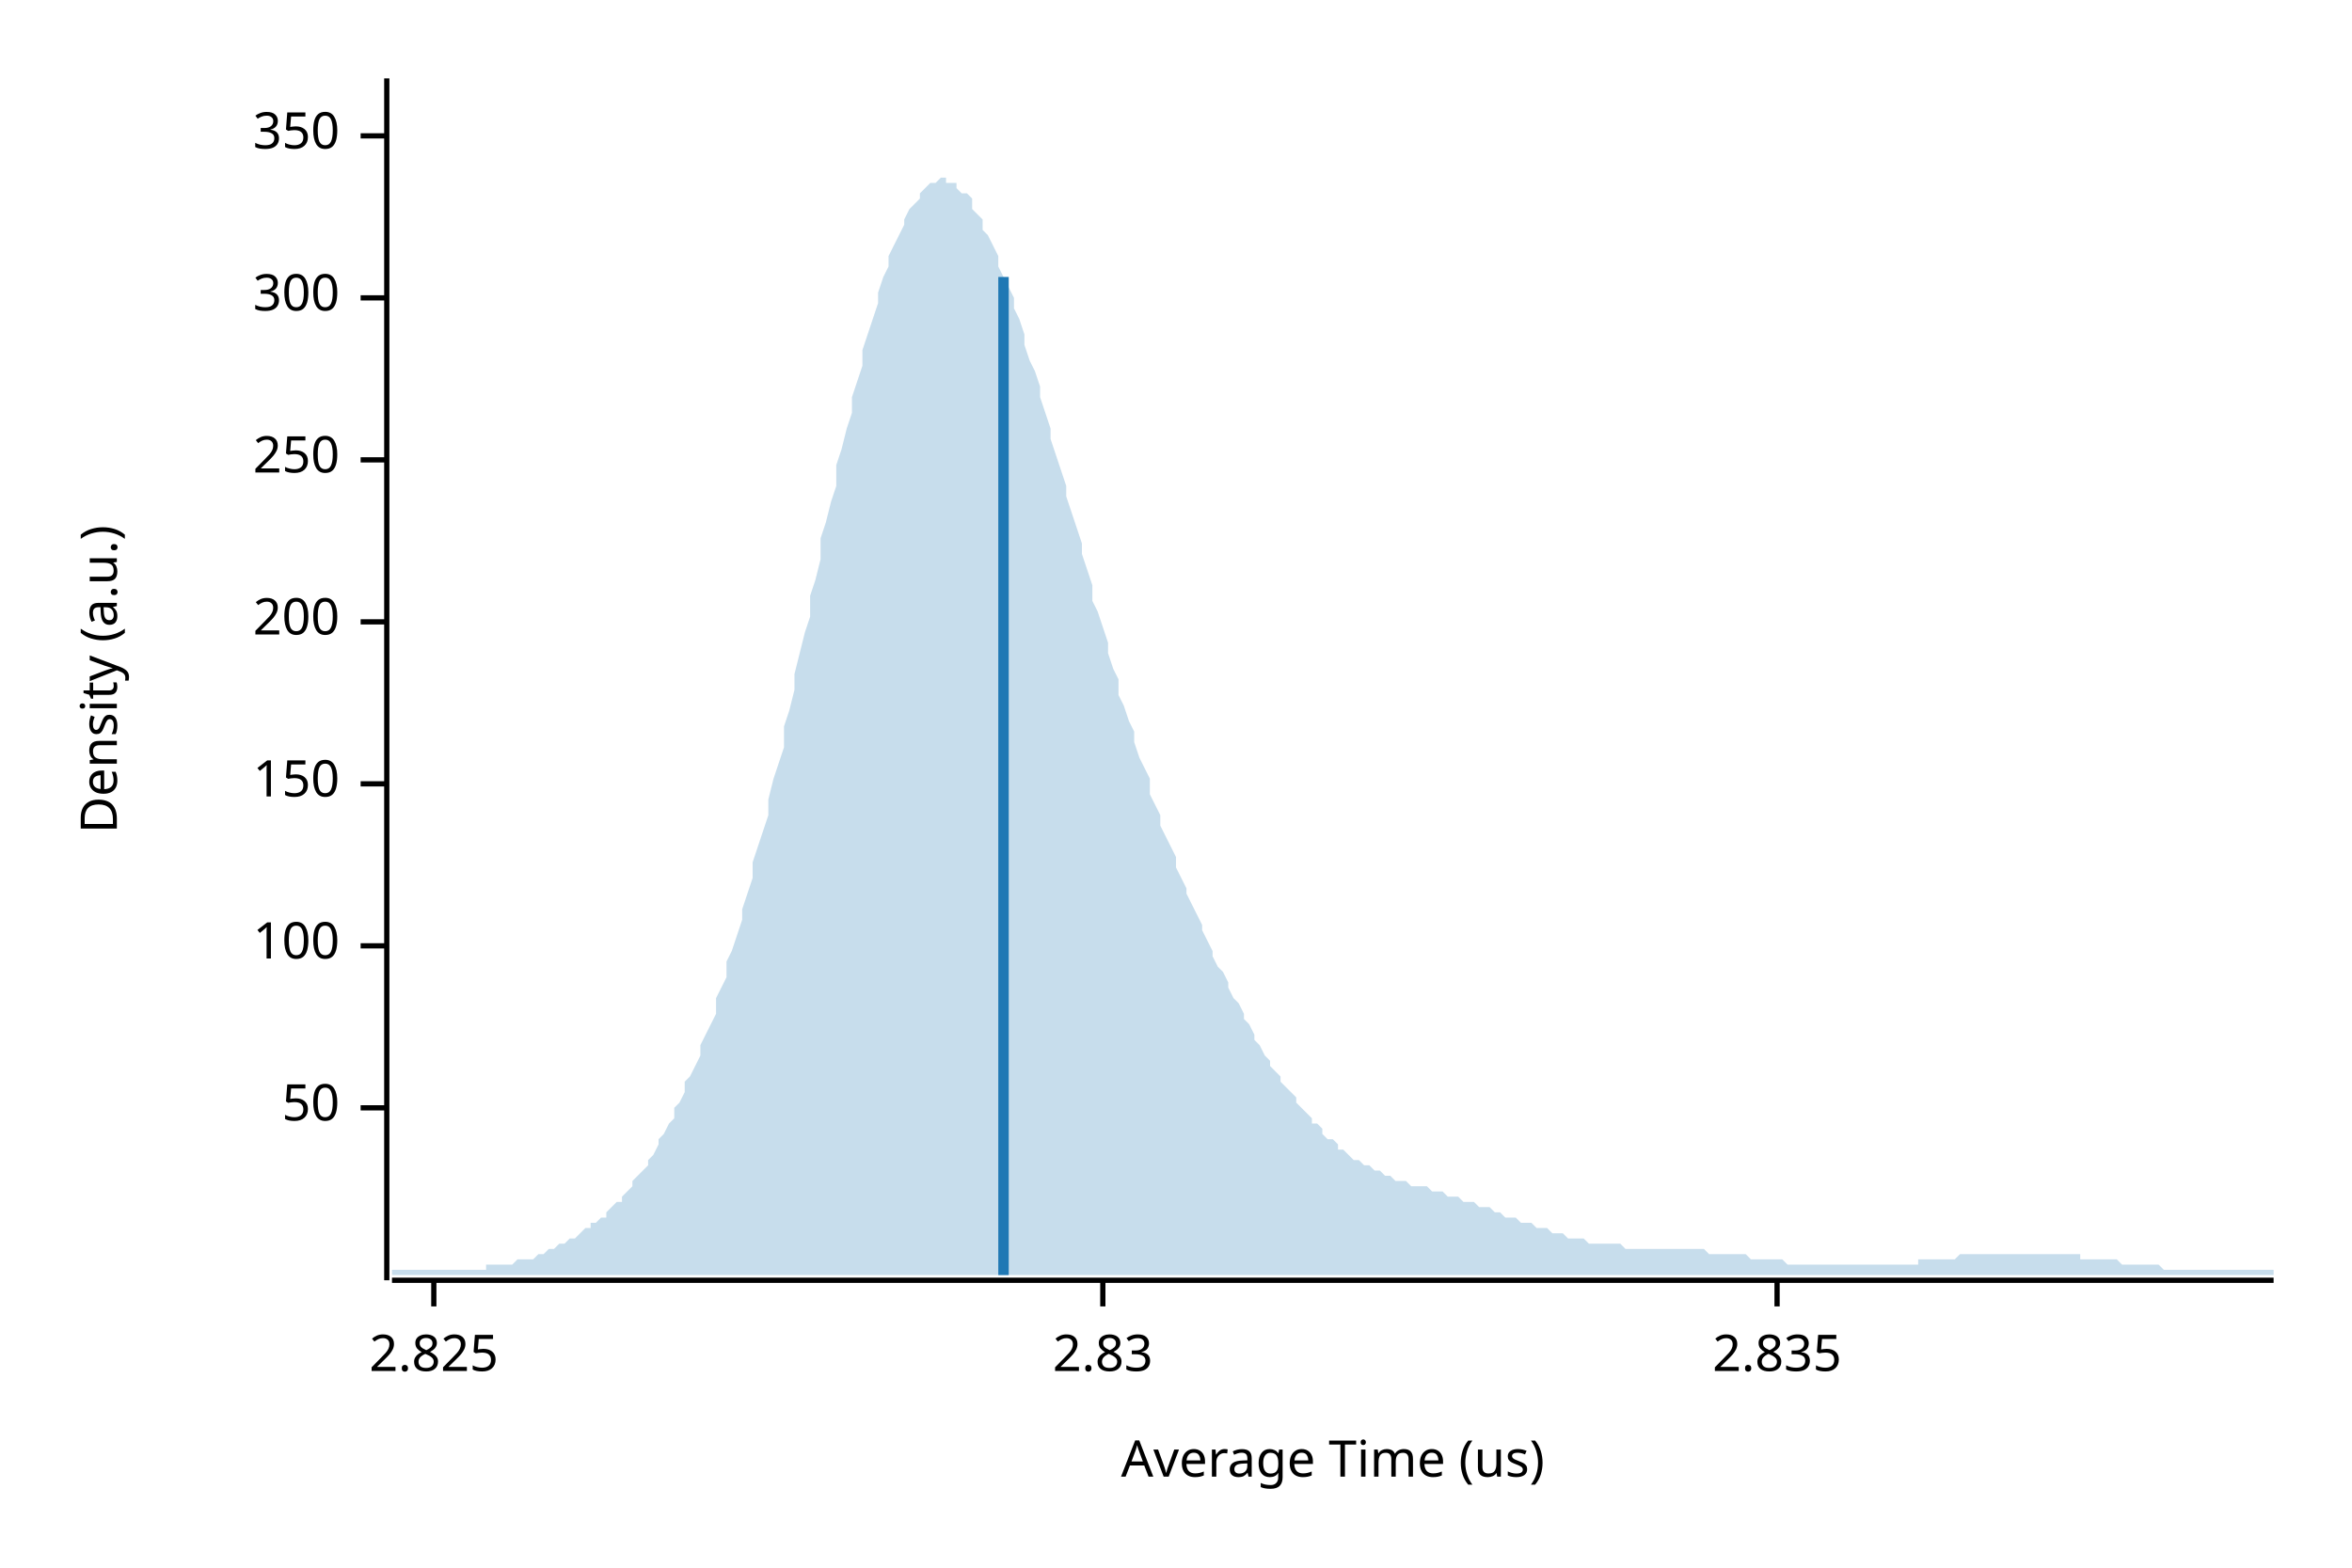
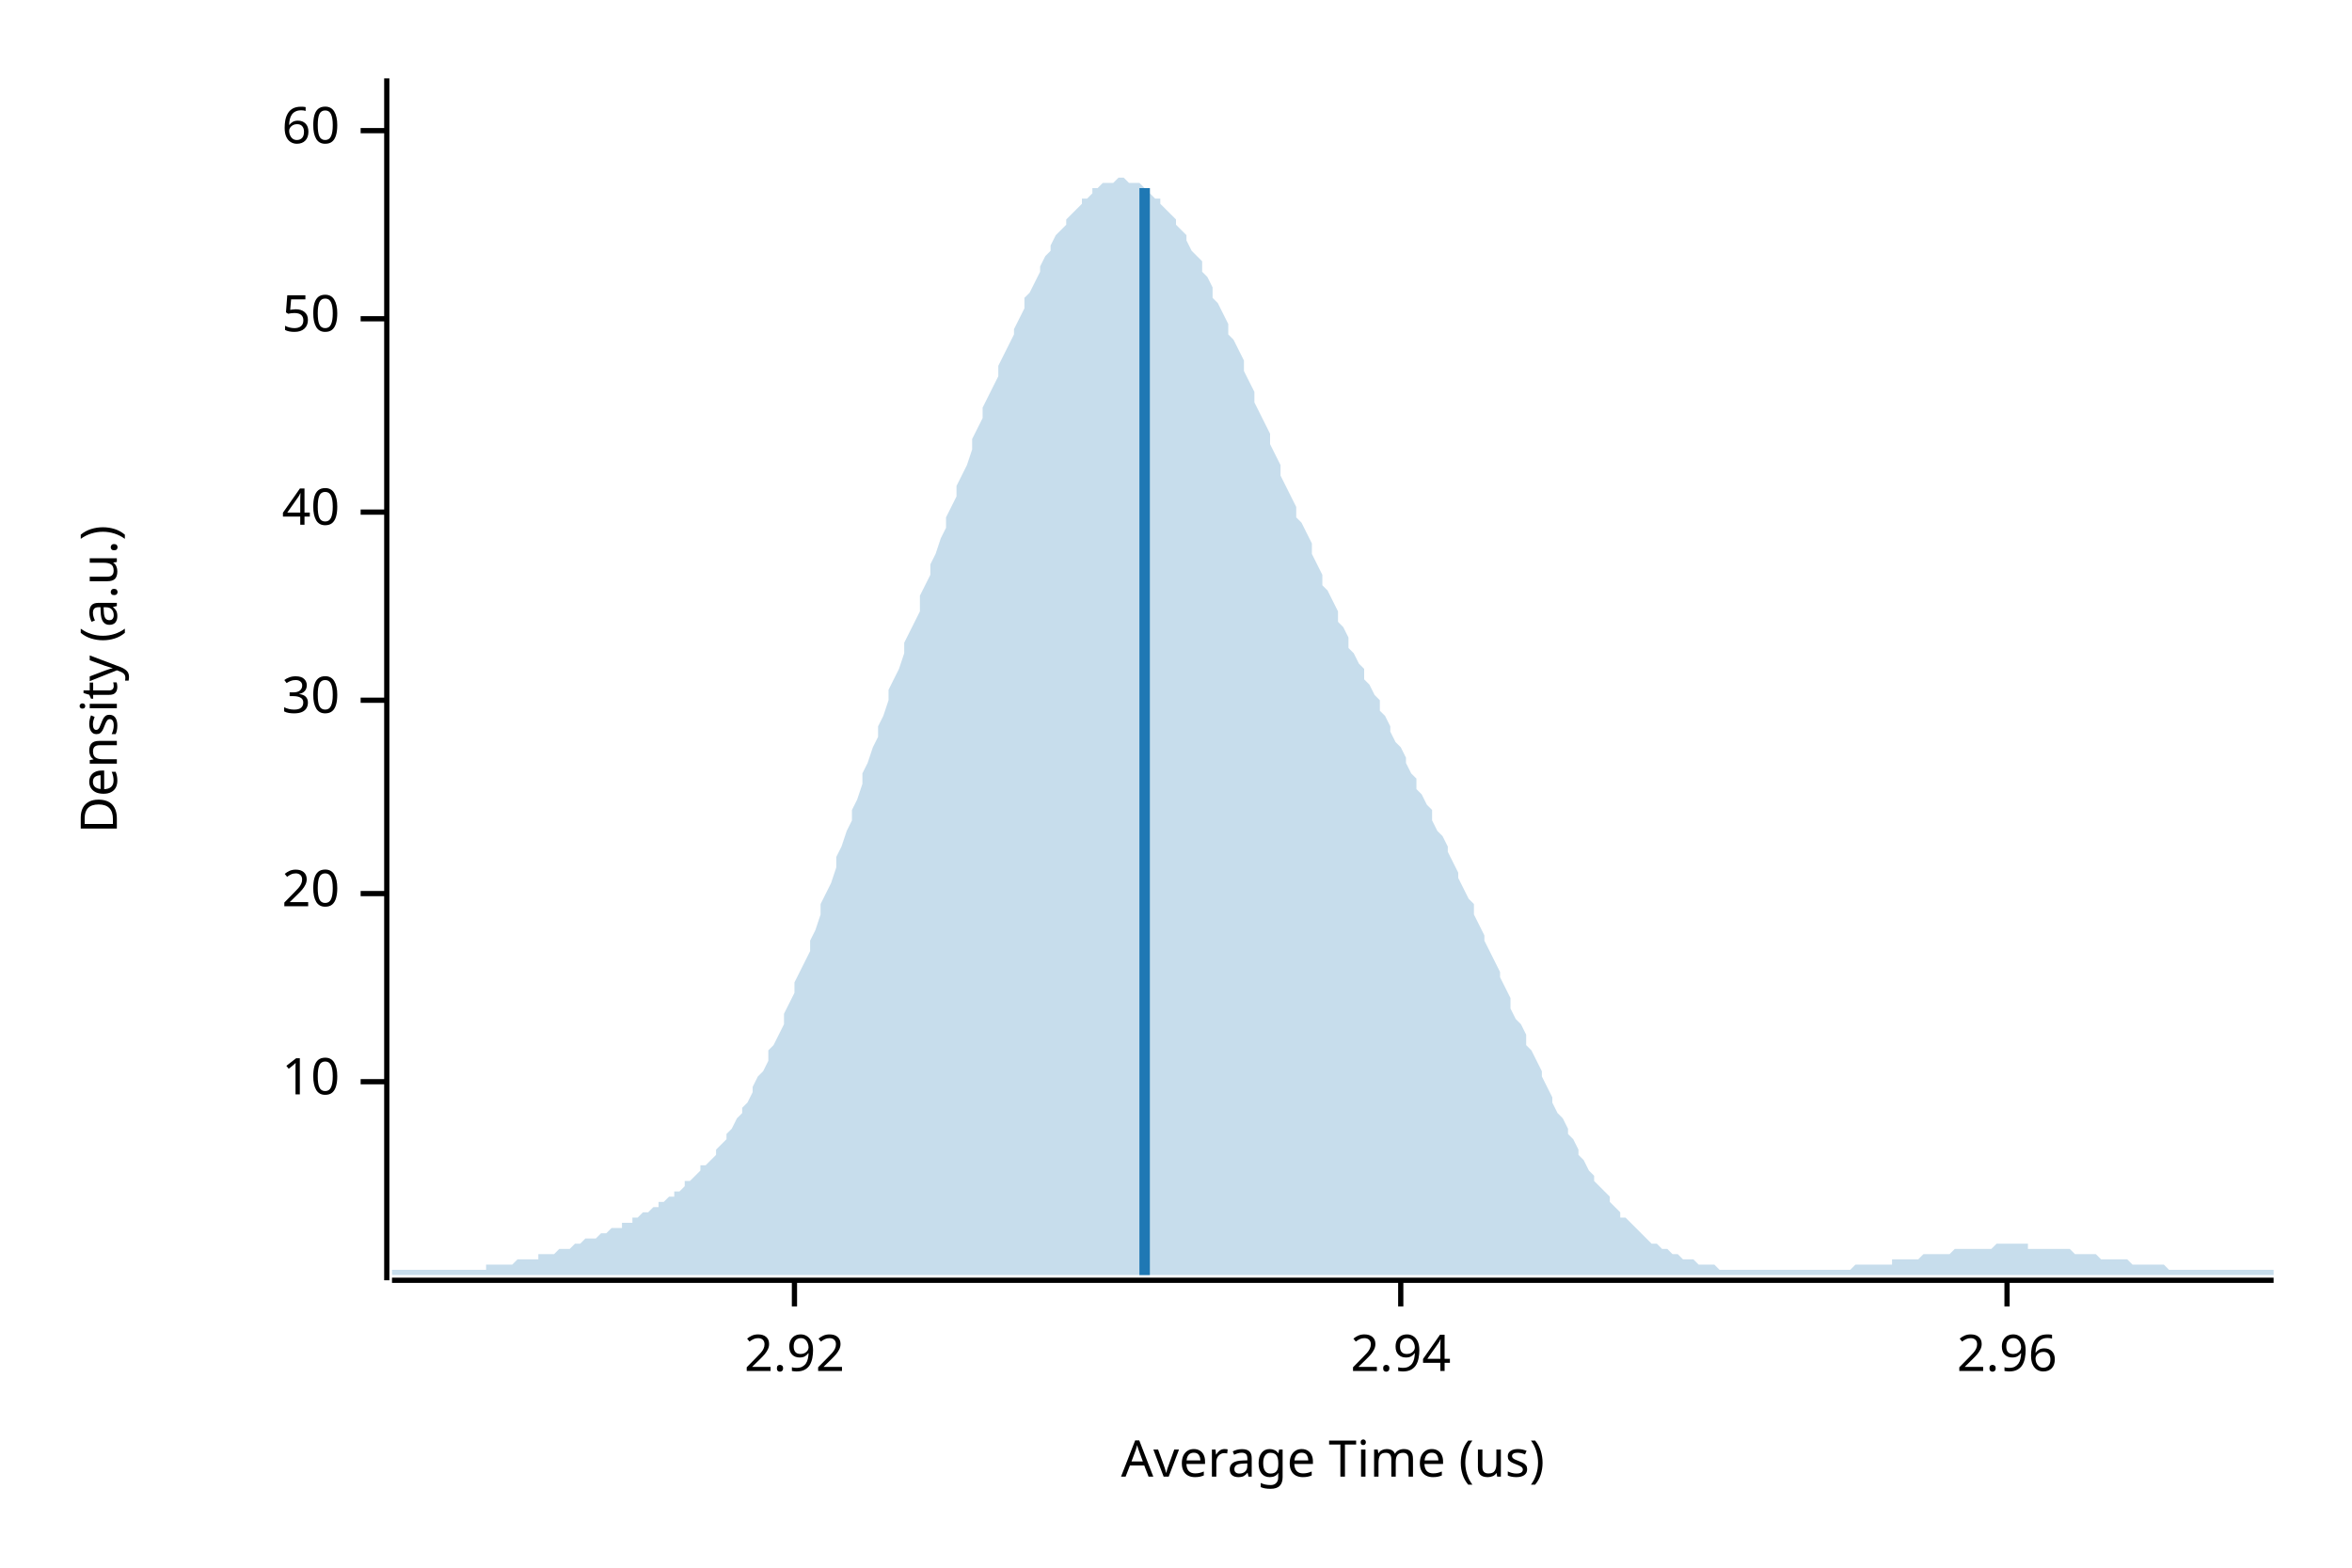
<svg xmlns="http://www.w3.org/2000/svg" width="450" height="300" viewBox="0 0 450 300">
  <text x="15" y="130" dy="0.76em" text-anchor="middle" font-family="sans-serif" font-size="9.677" opacity="1" fill="#000000" transform="rotate(270, 15, 130)">
Density (a.u.)
</text>
  <text x="255" y="285" dy="-0.5ex" text-anchor="middle" font-family="sans-serif" font-size="9.677" opacity="1" fill="#000000">
Average Time (us)
</text>
  <polyline fill="none" opacity="1" stroke="#000000" stroke-width="1" points="74,15 74,245 " />
-   <text x="65" y="212" dy="0.5ex" text-anchor="end" font-family="sans-serif" font-size="9.677" opacity="1" fill="#000000">
+   <text x="65" y="207" dy="0.5ex" text-anchor="end" font-family="sans-serif" font-size="9.677" opacity="1" fill="#000000">
+ 10
+ </text>
+   <polyline fill="none" opacity="1" stroke="#000000" stroke-width="1" points="69,207 74,207 " />
+   <text x="65" y="171" dy="0.5ex" text-anchor="end" font-family="sans-serif" font-size="9.677" opacity="1" fill="#000000">
+ 20
+ </text>
+   <polyline fill="none" opacity="1" stroke="#000000" stroke-width="1" points="69,171 74,171 " />
+   <text x="65" y="134" dy="0.5ex" text-anchor="end" font-family="sans-serif" font-size="9.677" opacity="1" fill="#000000">
+ 30
+ </text>
+   <polyline fill="none" opacity="1" stroke="#000000" stroke-width="1" points="69,134 74,134 " />
+   <text x="65" y="98" dy="0.5ex" text-anchor="end" font-family="sans-serif" font-size="9.677" opacity="1" fill="#000000">
+ 40
+ </text>
+   <polyline fill="none" opacity="1" stroke="#000000" stroke-width="1" points="69,98 74,98 " />
+   <text x="65" y="61" dy="0.5ex" text-anchor="end" font-family="sans-serif" font-size="9.677" opacity="1" fill="#000000">
50
</text>
-   <polyline fill="none" opacity="1" stroke="#000000" stroke-width="1" points="69,212 74,212 " />
-   <text x="65" y="181" dy="0.5ex" text-anchor="end" font-family="sans-serif" font-size="9.677" opacity="1" fill="#000000">
- 100
+   <polyline fill="none" opacity="1" stroke="#000000" stroke-width="1" points="69,61 74,61 " />
+   <text x="65" y="25" dy="0.5ex" text-anchor="end" font-family="sans-serif" font-size="9.677" opacity="1" fill="#000000">
+ 60
</text>
-   <polyline fill="none" opacity="1" stroke="#000000" stroke-width="1" points="69,181 74,181 " />
-   <text x="65" y="150" dy="0.5ex" text-anchor="end" font-family="sans-serif" font-size="9.677" opacity="1" fill="#000000">
- 150
+   <polyline fill="none" opacity="1" stroke="#000000" stroke-width="1" points="69,25 74,25 " />
+   <polyline fill="none" opacity="1" stroke="#000000" stroke-width="1" points="75,245 435,245 " />
+   <text x="152" y="255" dy="0.76em" text-anchor="middle" font-family="sans-serif" font-size="9.677" opacity="1" fill="#000000">
+ 2.92
</text>
-   <polyline fill="none" opacity="1" stroke="#000000" stroke-width="1" points="69,150 74,150 " />
-   <text x="65" y="119" dy="0.5ex" text-anchor="end" font-family="sans-serif" font-size="9.677" opacity="1" fill="#000000">
- 200
+   <polyline fill="none" opacity="1" stroke="#000000" stroke-width="1" points="152,245 152,250 " />
+   <text x="268" y="255" dy="0.76em" text-anchor="middle" font-family="sans-serif" font-size="9.677" opacity="1" fill="#000000">
+ 2.94
</text>
-   <polyline fill="none" opacity="1" stroke="#000000" stroke-width="1" points="69,119 74,119 " />
-   <text x="65" y="88" dy="0.5ex" text-anchor="end" font-family="sans-serif" font-size="9.677" opacity="1" fill="#000000">
- 250
+   <polyline fill="none" opacity="1" stroke="#000000" stroke-width="1" points="268,245 268,250 " />
+   <text x="384" y="255" dy="0.76em" text-anchor="middle" font-family="sans-serif" font-size="9.677" opacity="1" fill="#000000">
+ 2.96
</text>
-   <polyline fill="none" opacity="1" stroke="#000000" stroke-width="1" points="69,88 74,88 " />
-   <text x="65" y="57" dy="0.5ex" text-anchor="end" font-family="sans-serif" font-size="9.677" opacity="1" fill="#000000">
- 300
- </text>
-   <polyline fill="none" opacity="1" stroke="#000000" stroke-width="1" points="69,57 74,57 " />
-   <text x="65" y="26" dy="0.5ex" text-anchor="end" font-family="sans-serif" font-size="9.677" opacity="1" fill="#000000">
- 350
- </text>
-   <polyline fill="none" opacity="1" stroke="#000000" stroke-width="1" points="69,26 74,26 " />
-   <polyline fill="none" opacity="1" stroke="#000000" stroke-width="1" points="75,245 435,245 " />
-   <text x="83" y="255" dy="0.76em" text-anchor="middle" font-family="sans-serif" font-size="9.677" opacity="1" fill="#000000">
- 2.825
- </text>
-   <polyline fill="none" opacity="1" stroke="#000000" stroke-width="1" points="83,245 83,250 " />
-   <text x="211" y="255" dy="0.76em" text-anchor="middle" font-family="sans-serif" font-size="9.677" opacity="1" fill="#000000">
- 2.83
- </text>
-   <polyline fill="none" opacity="1" stroke="#000000" stroke-width="1" points="211,245 211,250 " />
-   <text x="340" y="255" dy="0.76em" text-anchor="middle" font-family="sans-serif" font-size="9.677" opacity="1" fill="#000000">
- 2.835
- </text>
-   <polyline fill="none" opacity="1" stroke="#000000" stroke-width="1" points="340,245 340,250 " />
-   <polygon opacity="0.25" fill="#1F78B4" points="75,243 75,243 76,243 77,243 77,243 78,243 79,243 80,243 80,243 81,243 82,243 82,243 83,243 84,243 85,243 85,243 86,243 87,243 87,243 88,243 89,243 90,243 90,243 91,243 92,243 93,243 93,242 94,242 95,242 95,242 96,242 97,242 98,242 98,242 99,241 100,241 100,241 101,241 102,241 103,240 103,240 104,240 105,239 106,239 106,239 107,238 108,238 108,238 109,237 110,237 111,236 111,236 112,235 113,235 113,234 114,234 115,233 116,233 116,232 117,231 118,230 119,230 119,229 120,228 121,227 121,226 122,225 123,224 124,223 124,222 125,221 126,219 126,218 127,217 128,215 129,214 129,212 130,211 131,209 131,207 132,206 133,204 134,202 134,200 135,198 136,196 137,194 137,191 138,189 139,187 139,184 140,182 141,179 142,176 142,174 143,171 144,168 144,165 145,162 146,159 147,156 147,153 148,149 149,146 150,143 150,139 151,136 152,132 152,129 153,125 154,121 155,118 155,114 156,111 157,107 157,103 158,100 159,96 160,93 160,89 161,86 162,82 163,79 163,76 164,73 165,70 165,67 166,64 167,61 168,58 168,56 169,53 170,51 170,49 171,47 172,45 173,43 173,42 174,40 175,39 176,38 176,37 177,36 178,35 178,35 179,35 180,34 181,34 181,35 182,35 183,35 183,36 184,37 185,37 186,38 186,40 187,41 188,42 188,44 189,45 190,47 191,49 191,51 192,53 193,55 194,57 194,59 195,61 196,64 196,66 197,69 198,71 199,74 199,76 200,79 201,82 201,84 202,87 203,90 204,93 204,95 205,98 206,101 207,104 207,106 208,109 209,112 209,115 210,117 211,120 212,123 212,125 213,128 214,130 214,133 215,135 216,138 217,140 217,142 218,145 219,147 220,149 220,152 221,154 222,156 222,158 223,160 224,162 225,164 225,166 226,168 227,170 227,171 228,173 229,175 230,177 230,178 231,180 232,182 232,183 233,185 234,186 235,188 235,189 236,191 237,192 238,194 238,195 239,196 240,198 240,199 241,200 242,202 243,203 243,204 244,205 245,206 245,207 246,208 247,209 248,210 248,211 249,212 250,213 251,214 251,215 252,215 253,216 253,217 254,218 255,218 256,219 256,220 257,220 258,221 258,221 259,222 260,222 261,223 261,223 262,223 263,224 264,224 264,224 265,225 266,225 266,225 267,226 268,226 269,226 269,226 270,227 271,227 271,227 272,227 273,227 274,228 274,228 275,228 276,228 277,229 277,229 278,229 279,229 279,229 280,230 281,230 282,230 282,230 283,231 284,231 284,231 285,231 286,232 287,232 287,232 288,233 289,233 289,233 290,233 291,234 292,234 292,234 293,234 294,235 295,235 295,235 296,235 297,236 297,236 298,236 299,236 300,237 300,237 301,237 302,237 302,237 303,237 304,238 305,238 305,238 306,238 307,238 308,238 308,238 309,238 310,238 310,238 311,239 312,239 313,239 313,239 314,239 315,239 315,239 316,239 317,239 318,239 318,239 319,239 320,239 321,239 321,239 322,239 323,239 323,239 324,239 325,239 326,239 326,239 327,240 328,240 328,240 329,240 330,240 331,240 331,240 332,240 333,240 333,240 334,240 335,241 336,241 336,241 337,241 338,241 339,241 339,241 340,241 341,241 341,241 342,242 343,242 344,242 344,242 345,242 346,242 346,242 347,242 348,242 349,242 349,242 350,242 351,242 352,242 352,242 353,242 354,242 354,242 355,242 356,242 357,242 357,242 358,242 359,242 359,242 360,242 361,242 362,242 362,242 363,242 364,242 365,242 365,242 366,242 367,242 367,241 368,241 369,241 370,241 370,241 371,241 372,241 372,241 373,241 374,241 375,240 375,240 376,240 377,240 378,240 378,240 379,240 380,240 380,240 381,240 382,240 383,240 383,240 384,240 385,240 385,240 386,240 387,240 388,240 388,240 389,240 390,240 390,240 391,240 392,240 393,240 393,240 394,240 395,240 396,240 396,240 397,240 398,240 398,241 399,241 400,241 401,241 401,241 402,241 403,241 403,241 404,241 405,241 406,242 406,242 407,242 408,242 409,242 409,242 410,242 411,242 411,242 412,242 413,242 414,243 414,243 415,243 416,243 416,243 417,243 418,243 419,243 419,243 420,243 421,243 422,243 422,243 423,243 424,243 424,243 425,243 426,243 427,243 427,243 428,243 429,243 429,243 430,243 431,243 432,243 432,243 433,243 434,243 435,243 435,244 75,244 " />
-   <polyline fill="none" opacity="1" stroke="#1F78B4" stroke-width="2" points="192,244 192,53 " />
+   <polyline fill="none" opacity="1" stroke="#000000" stroke-width="1" points="384,245 384,250 " />
+   <polygon opacity="0.25" fill="#1F78B4" points="75,243 75,243 76,243 77,243 77,243 78,243 79,243 80,243 80,243 81,243 82,243 82,243 83,243 84,243 85,243 85,243 86,243 87,243 87,243 88,243 89,243 90,243 90,243 91,243 92,243 93,243 93,242 94,242 95,242 95,242 96,242 97,242 98,242 98,242 99,241 100,241 100,241 101,241 102,241 103,241 103,240 104,240 105,240 106,240 106,240 107,239 108,239 108,239 109,239 110,238 111,238 111,238 112,237 113,237 113,237 114,237 115,236 116,236 116,236 117,235 118,235 119,235 119,234 120,234 121,234 121,233 122,233 123,232 124,232 124,232 125,231 126,231 126,230 127,230 128,229 129,229 129,228 130,228 131,227 131,226 132,226 133,225 134,224 134,223 135,223 136,222 137,221 137,220 138,219 139,218 139,217 140,216 141,214 142,213 142,212 143,211 144,209 144,208 145,206 146,205 147,203 147,201 148,200 149,198 150,196 150,194 151,192 152,190 152,188 153,186 154,184 155,182 155,180 156,178 157,175 157,173 158,171 159,169 160,166 160,164 161,162 162,159 163,157 163,155 164,153 165,150 165,148 166,146 167,143 168,141 168,139 169,137 170,134 170,132 171,130 172,128 173,125 173,123 174,121 175,119 176,117 176,114 177,112 178,110 178,108 179,106 180,103 181,101 181,99 182,97 183,95 183,93 184,91 185,89 186,86 186,84 187,82 188,80 188,78 189,76 190,74 191,72 191,70 192,68 193,66 194,64 194,63 195,61 196,59 196,57 197,56 198,54 199,52 199,51 200,49 201,48 201,47 202,45 203,44 204,43 204,42 205,41 206,40 207,39 207,38 208,38 209,37 209,36 210,36 211,35 212,35 212,35 213,35 214,34 214,34 215,34 216,35 217,35 217,35 218,35 219,36 220,36 220,37 221,38 222,38 222,39 223,40 224,41 225,42 225,43 226,44 227,45 227,46 228,48 229,49 230,50 230,52 231,53 232,55 232,57 233,58 234,60 235,62 235,64 236,65 237,67 238,69 238,71 239,73 240,75 240,77 241,79 242,81 243,83 243,85 244,87 245,89 245,91 246,93 247,95 248,97 248,99 249,100 250,102 251,104 251,106 252,108 253,110 253,112 254,113 255,115 256,117 256,119 257,120 258,122 258,124 259,125 260,127 261,128 261,130 262,131 263,133 264,134 264,136 265,137 266,139 266,140 267,142 268,143 269,145 269,146 270,148 271,149 271,151 272,152 273,154 274,155 274,157 275,159 276,160 277,162 277,163 278,165 279,167 279,168 280,170 281,172 282,173 282,175 283,177 284,179 284,180 285,182 286,184 287,186 287,187 288,189 289,191 289,193 290,195 291,196 292,198 292,200 293,201 294,203 295,205 295,206 296,208 297,210 297,211 298,213 299,214 300,216 300,217 301,218 302,220 302,221 303,222 304,224 305,225 305,226 306,227 307,228 308,229 308,230 309,231 310,232 310,233 311,233 312,234 313,235 313,235 314,236 315,237 315,237 316,238 317,238 318,239 318,239 319,239 320,240 321,240 321,240 322,241 323,241 323,241 324,241 325,242 326,242 326,242 327,242 328,242 328,242 329,243 330,243 331,243 331,243 332,243 333,243 333,243 334,243 335,243 336,243 336,243 337,243 338,243 339,243 339,243 340,243 341,243 341,243 342,243 343,243 344,243 344,243 345,243 346,243 346,243 347,243 348,243 349,243 349,243 350,243 351,243 352,243 352,243 353,243 354,243 354,243 355,242 356,242 357,242 357,242 358,242 359,242 359,242 360,242 361,242 362,242 362,241 363,241 364,241 365,241 365,241 366,241 367,241 367,241 368,240 369,240 370,240 370,240 371,240 372,240 372,240 373,240 374,239 375,239 375,239 376,239 377,239 378,239 378,239 379,239 380,239 380,239 381,239 382,238 383,238 383,238 384,238 385,238 385,238 386,238 387,238 388,238 388,239 389,239 390,239 390,239 391,239 392,239 393,239 393,239 394,239 395,239 396,239 396,239 397,240 398,240 398,240 399,240 400,240 401,240 401,240 402,241 403,241 403,241 404,241 405,241 406,241 406,241 407,241 408,242 409,242 409,242 410,242 411,242 411,242 412,242 413,242 414,242 414,242 415,243 416,243 416,243 417,243 418,243 419,243 419,243 420,243 421,243 422,243 422,243 423,243 424,243 424,243 425,243 426,243 427,243 427,243 428,243 429,243 429,243 430,243 431,243 432,243 432,243 433,243 434,243 435,243 435,244 75,244 " />
+   <polyline fill="none" opacity="1" stroke="#1F78B4" stroke-width="2" points="219,244 219,36 " />
</svg>
